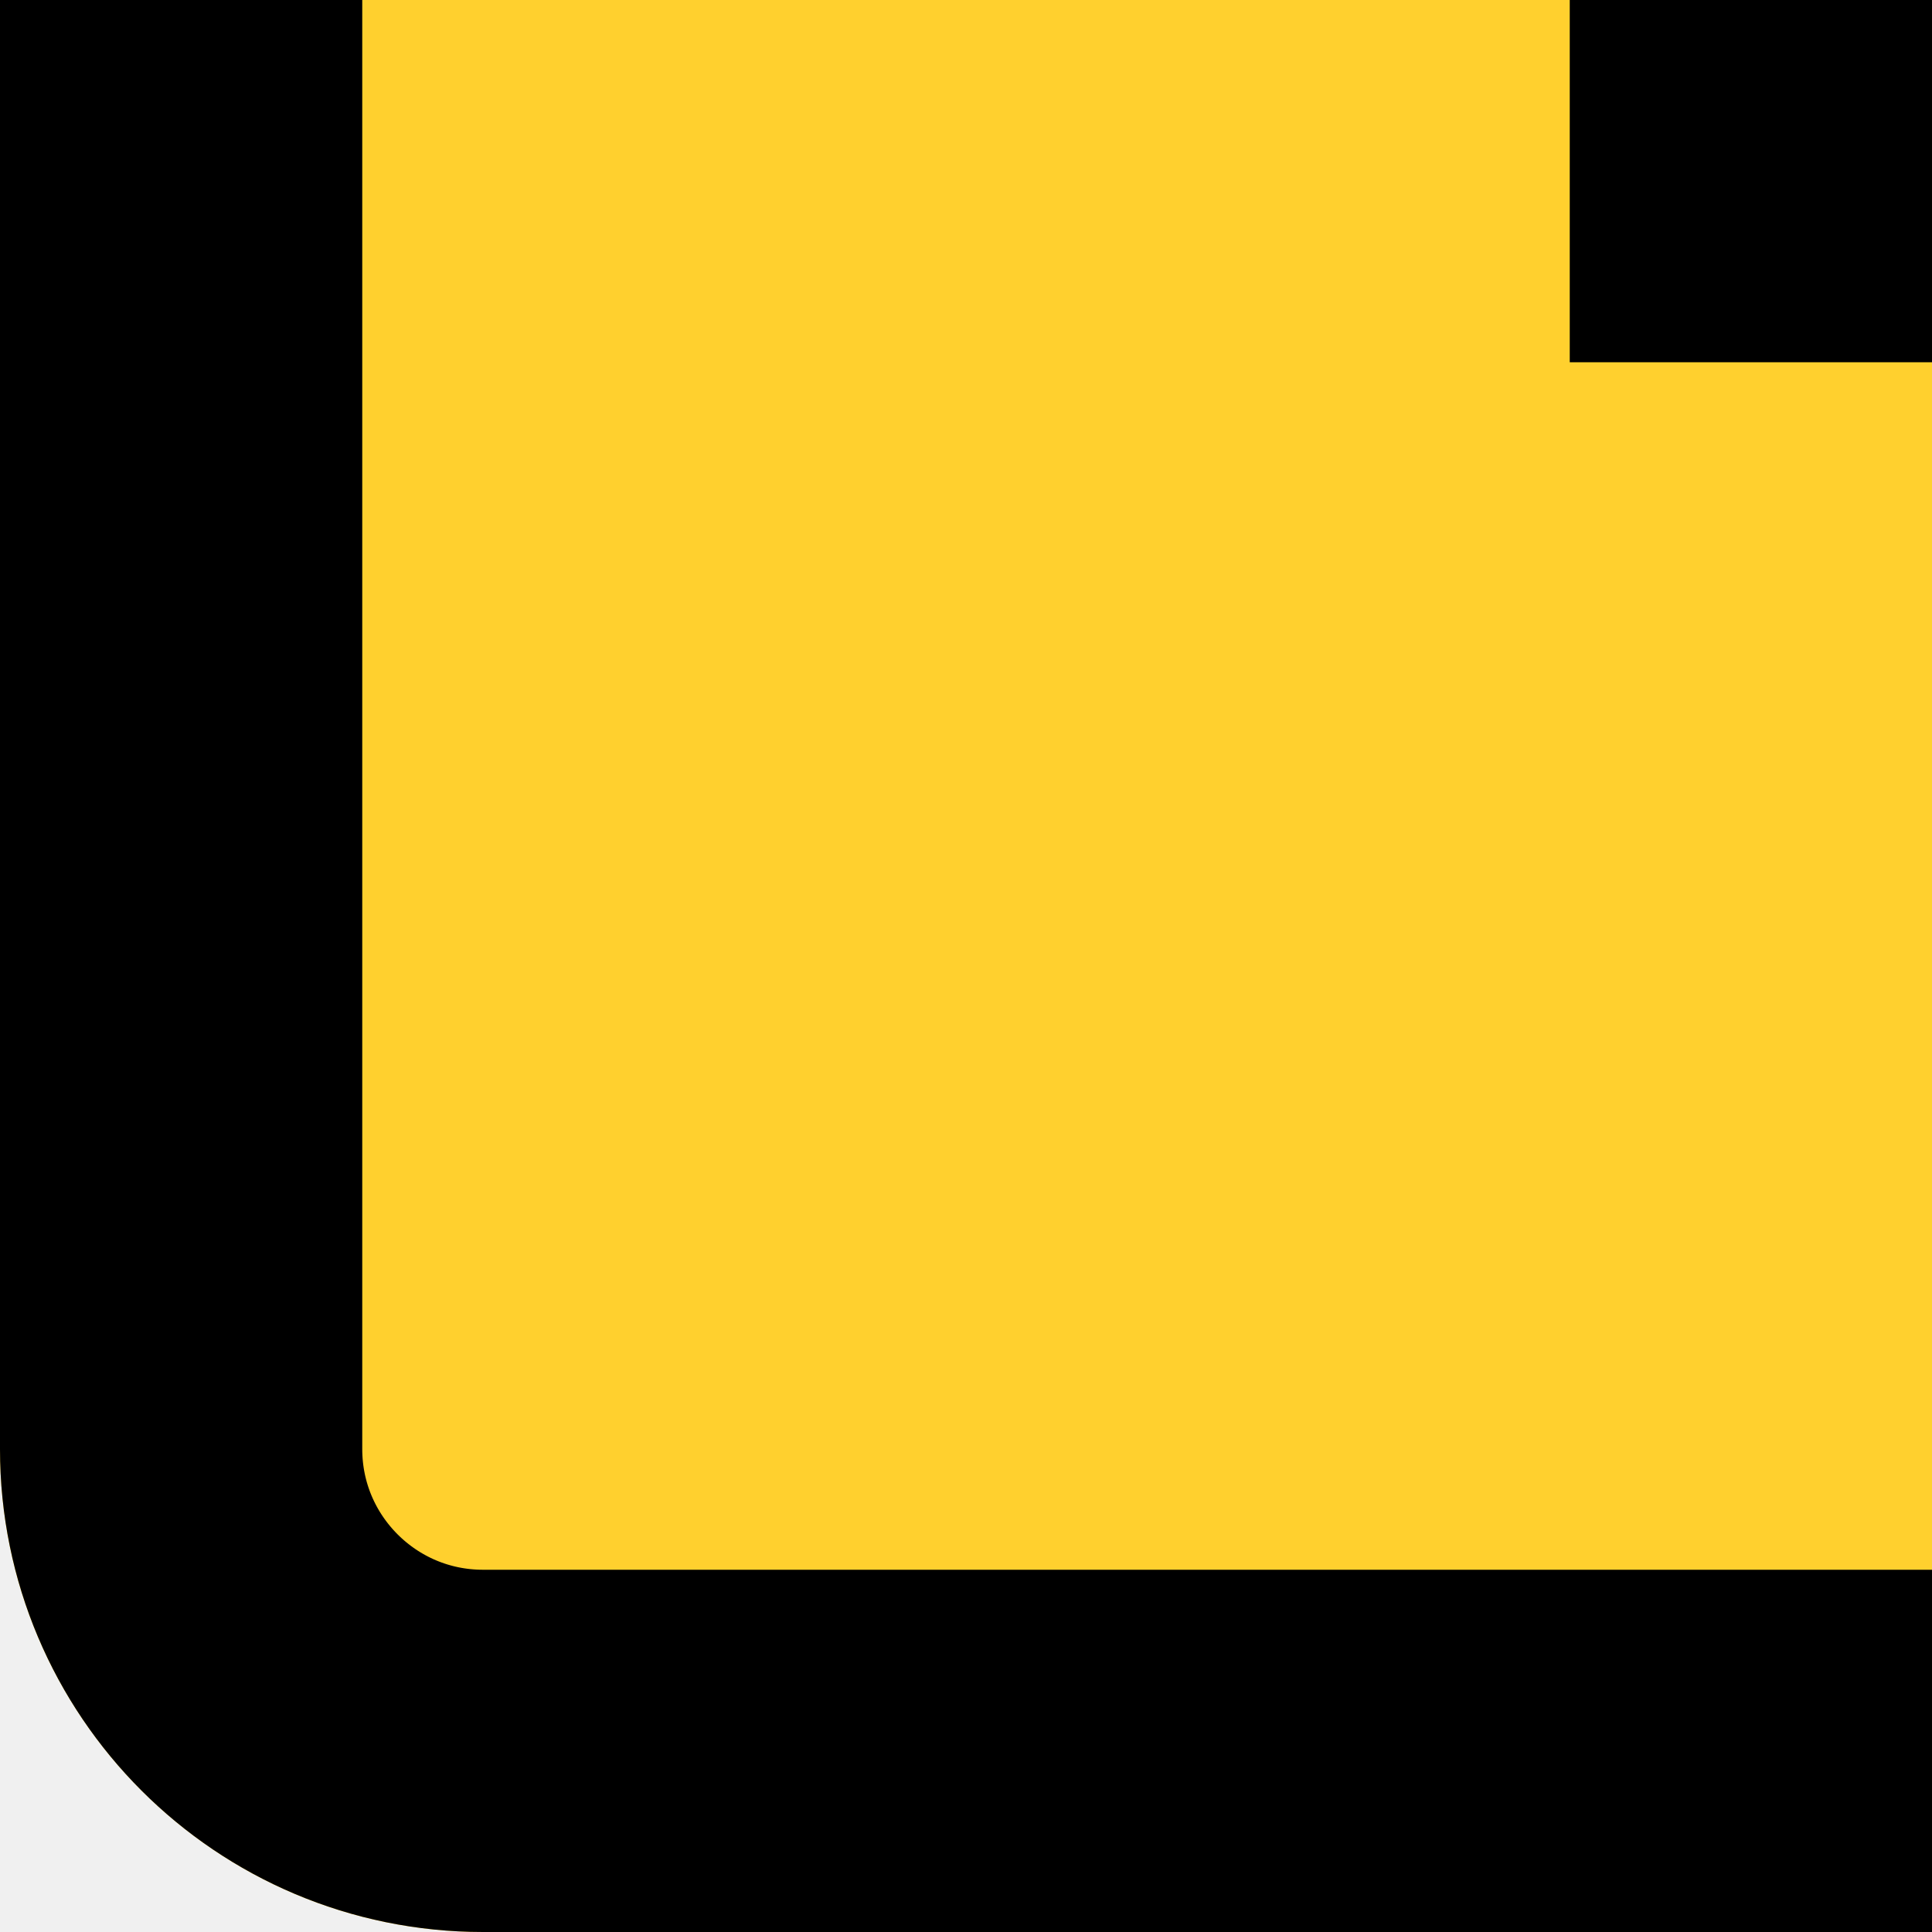
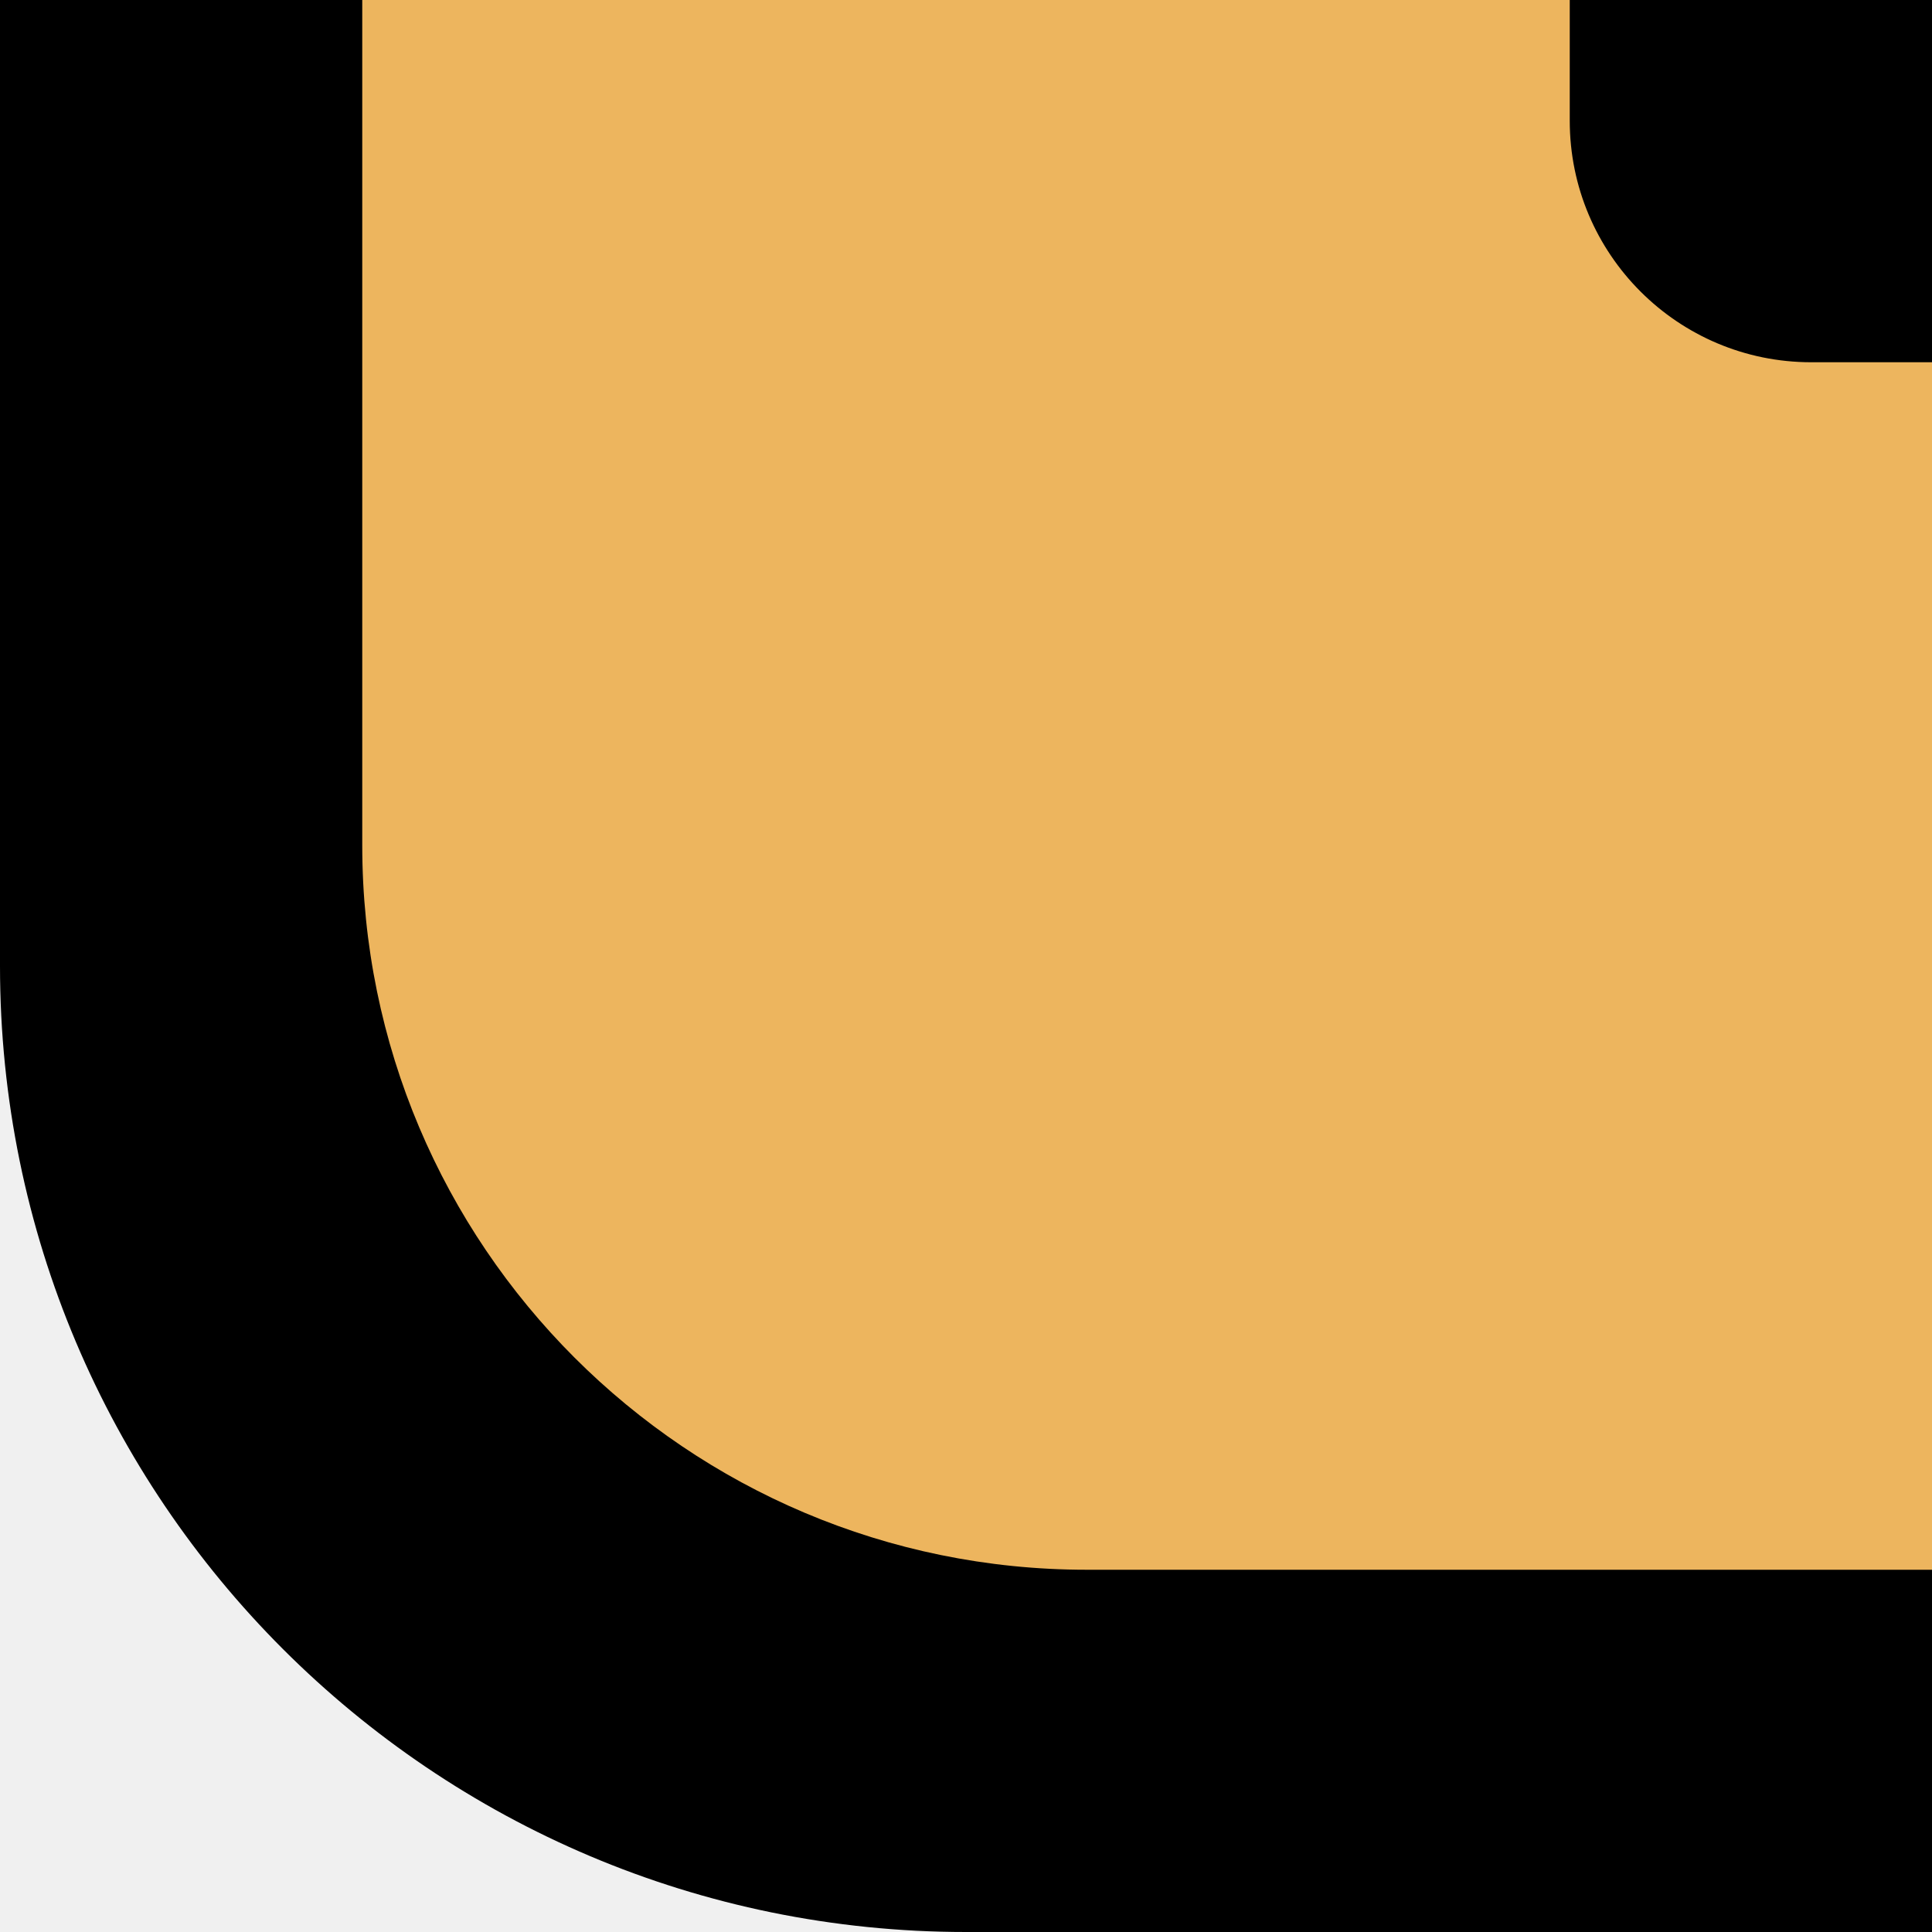
- <svg xmlns="http://www.w3.org/2000/svg" viewBox="0 0 64 64">
-   <path d="M 0 0 L 64 0 L 64 64 L 16 64 A 16 16 0 0 1 0 48 Z" fill="#FFD02E" />
-   <path d="M 6.0 0 L 6.0 48 A 10.0 10.0 0 0 0 16 58.0 L 64 58.0" fill="none" stroke="#000000" stroke-width="12" stroke-linecap="butt" stroke-linejoin="miter" />
-   <rect x="52" y="0" width="12" height="12" fill="#000000" />
+ <svg xmlns="http://www.w3.org/2000/svg" width="64" height="64" viewBox="0 0 64 64" fill="none">
+   <g clip-path="url(#clip0_2001_58)">
+     <rect width="64" height="64" fill="black" />
+     <path d="M64 52H36C22.745 52 12 41.255 12 28V0H64V52Z" fill="#EDB55E" />
+     <path d="M64 12H60C55.582 12 52 8.418 52 4V0H64V12Z" fill="black" />
+   </g>
+   <defs>
+     <clipPath id="clip0_2001_58">
+       <path d="M64 64H32C14.327 64 0 49.673 0 32L0 0H64V64Z" fill="white" />
+     </clipPath>
+   </defs>
</svg>
